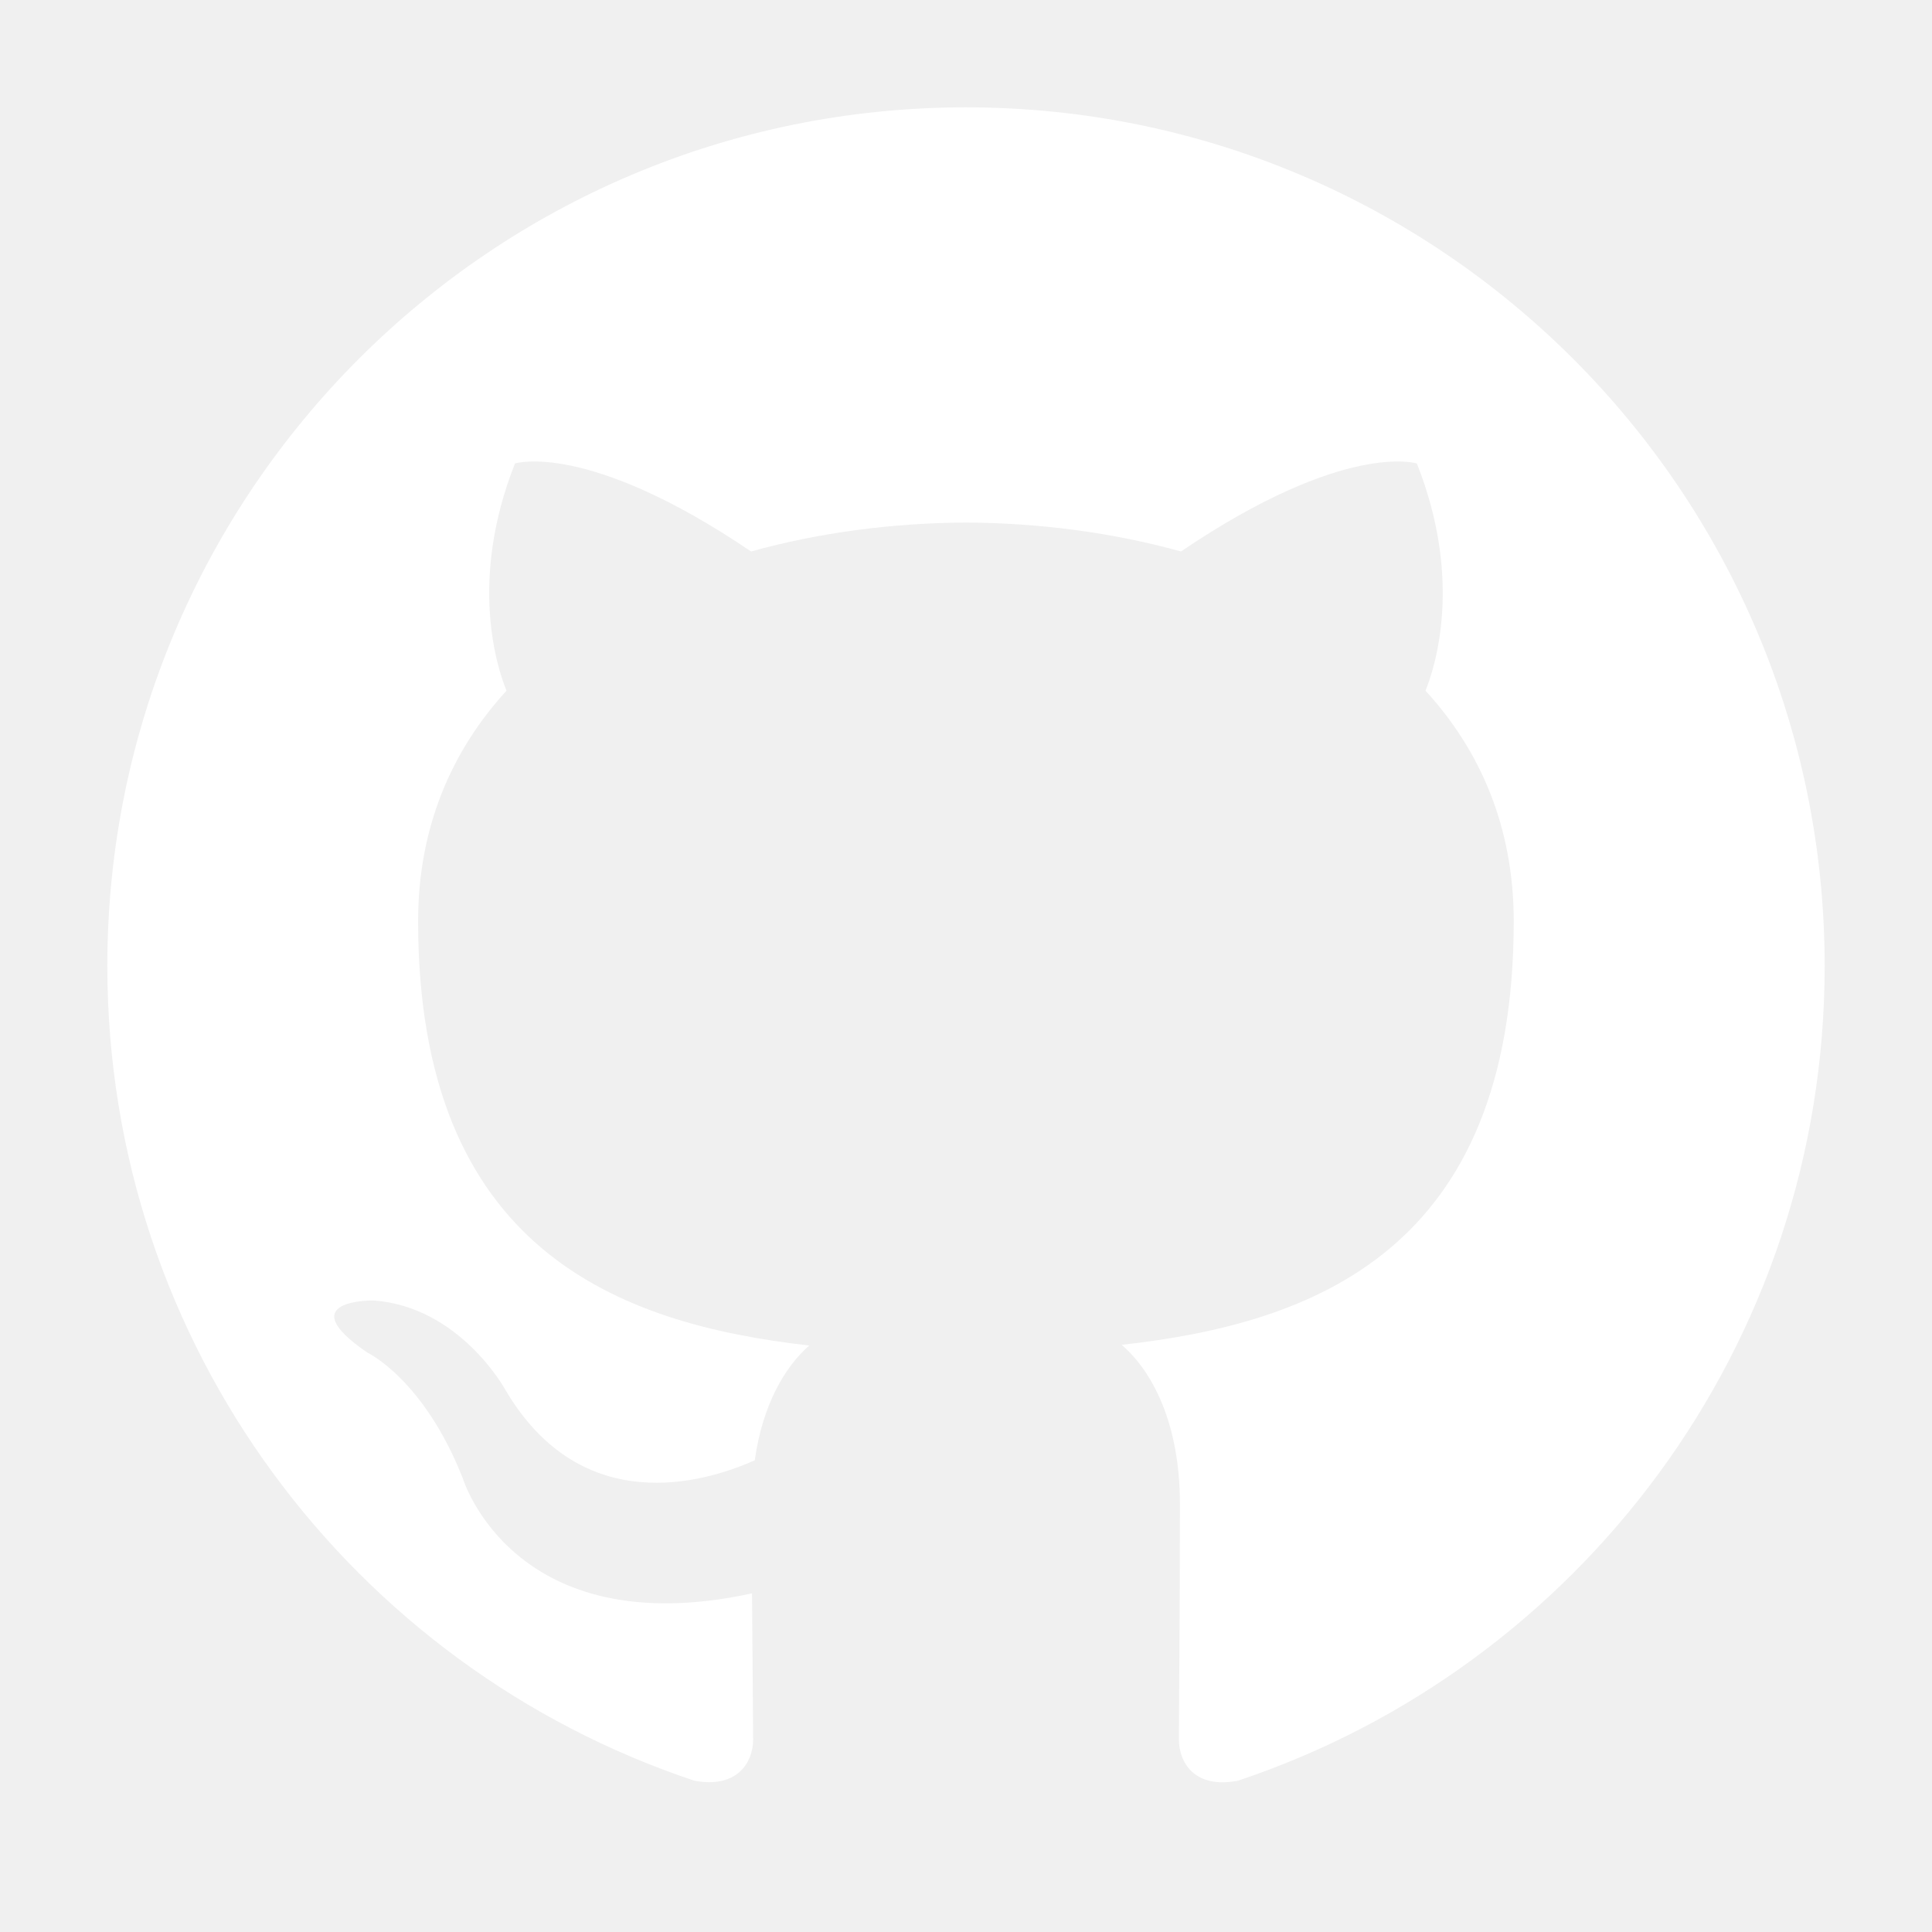
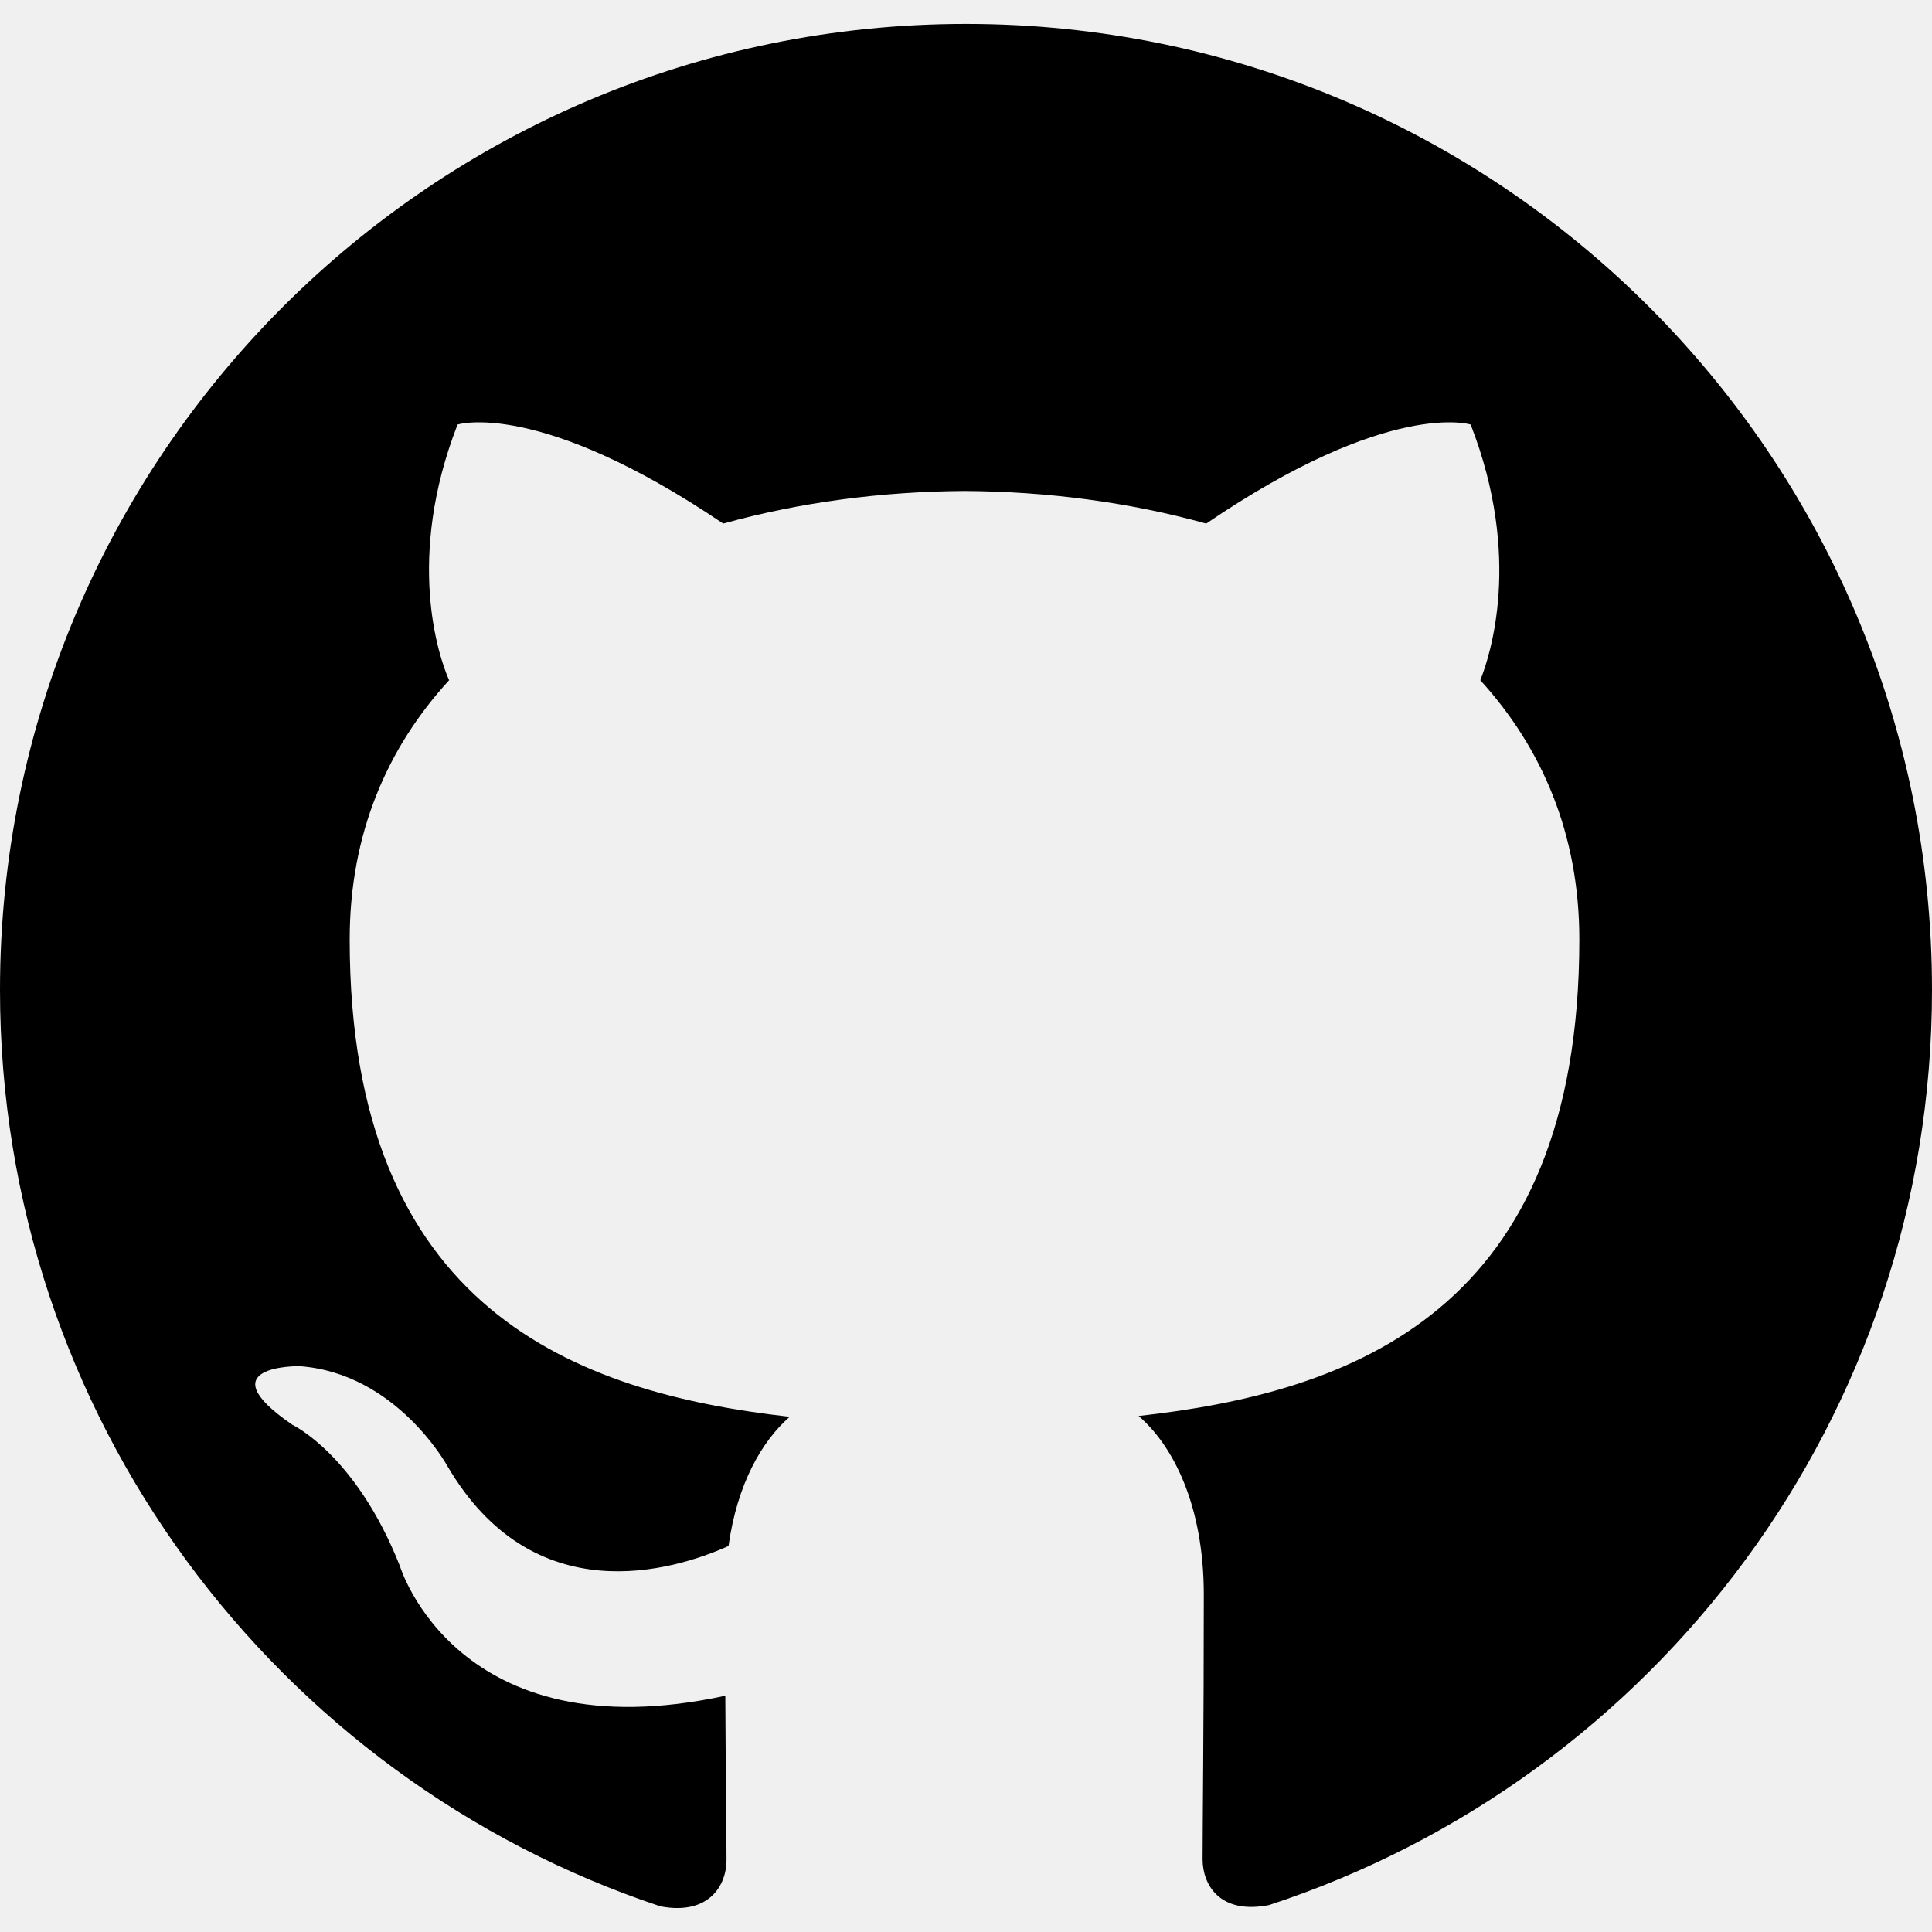
- <svg xmlns="http://www.w3.org/2000/svg" width="36px" height="36px" viewBox="0 0 36 36">
-   <path d="M17.999,2 C9.164,2 2,9.163 2,18 C2,25.07 6.584,31.066 12.942,33.182 C13.743,33.329 14.034,32.835 14.034,32.411 C14.034,32.031 14.021,31.025 14.013,29.69 C9.562,30.656 8.623,27.545 8.623,27.545 C7.895,25.696 6.846,25.204 6.846,25.204 C5.394,24.212 6.956,24.232 6.956,24.232 C8.562,24.345 9.407,25.881 9.407,25.881 C10.834,28.326 13.152,27.619 14.064,27.21 C14.209,26.177 14.623,25.471 15.079,25.072 C11.527,24.668 7.791,23.295 7.791,17.164 C7.791,15.417 8.415,13.988 9.438,12.87 C9.273,12.466 8.724,10.838 9.596,8.636 C9.596,8.636 10.938,8.206 13.995,10.276 C15.271,9.921 16.64,9.744 18,9.737 C19.36,9.744 20.728,9.921 22.006,10.276 C25.061,8.206 26.401,8.636 26.401,8.636 C27.275,10.838 26.726,12.466 26.562,12.87 C27.587,13.988 28.206,15.417 28.206,17.164 C28.206,23.31 24.465,24.663 20.901,25.059 C21.475,25.553 21.986,26.529 21.986,28.021 C21.986,30.16 21.967,31.886 21.967,32.411 C21.967,32.839 22.256,33.337 23.067,33.181 C29.42,31.06 34,25.068 34,18 C34,9.163 26.836,2 17.999,2" fill="white" />
+ <svg xmlns="http://www.w3.org/2000/svg" role="img" viewBox="0 0 24 24">
+   <path d="M12 .297c-6.63 0-12 5.373-12 12 0 5.303 3.438 9.8 8.205 11.385.6.113.82-.258.82-.577 0-.285-.01-1.04-.015-2.04-3.338.724-4.042-1.61-4.042-1.61C4.422 18.07 3.633 17.7 3.633 17.7c-1.087-.744.084-.729.084-.729 1.205.084 1.838 1.236 1.838 1.236 1.07 1.835 2.809 1.305 3.495.998.108-.776.417-1.305.76-1.605-2.665-.3-5.466-1.332-5.466-5.93 0-1.31.465-2.38 1.235-3.22-.135-.303-.54-1.523.105-3.176 0 0 1.005-.322 3.3 1.23.96-.267 1.98-.399 3-.405 1.02.006 2.04.138 3 .405 2.28-1.552 3.285-1.23 3.285-1.23.645 1.653.24 2.873.12 3.176.765.84 1.23 1.91 1.23 3.22 0 4.61-2.805 5.625-5.475 5.92.42.36.81 1.096.81 2.22 0 1.606-.015 2.896-.015 3.286 0 .315.21.69.825.57C20.565 22.092 24 17.592 24 12.297c0-6.627-5.373-12-12-12" />
</svg>
